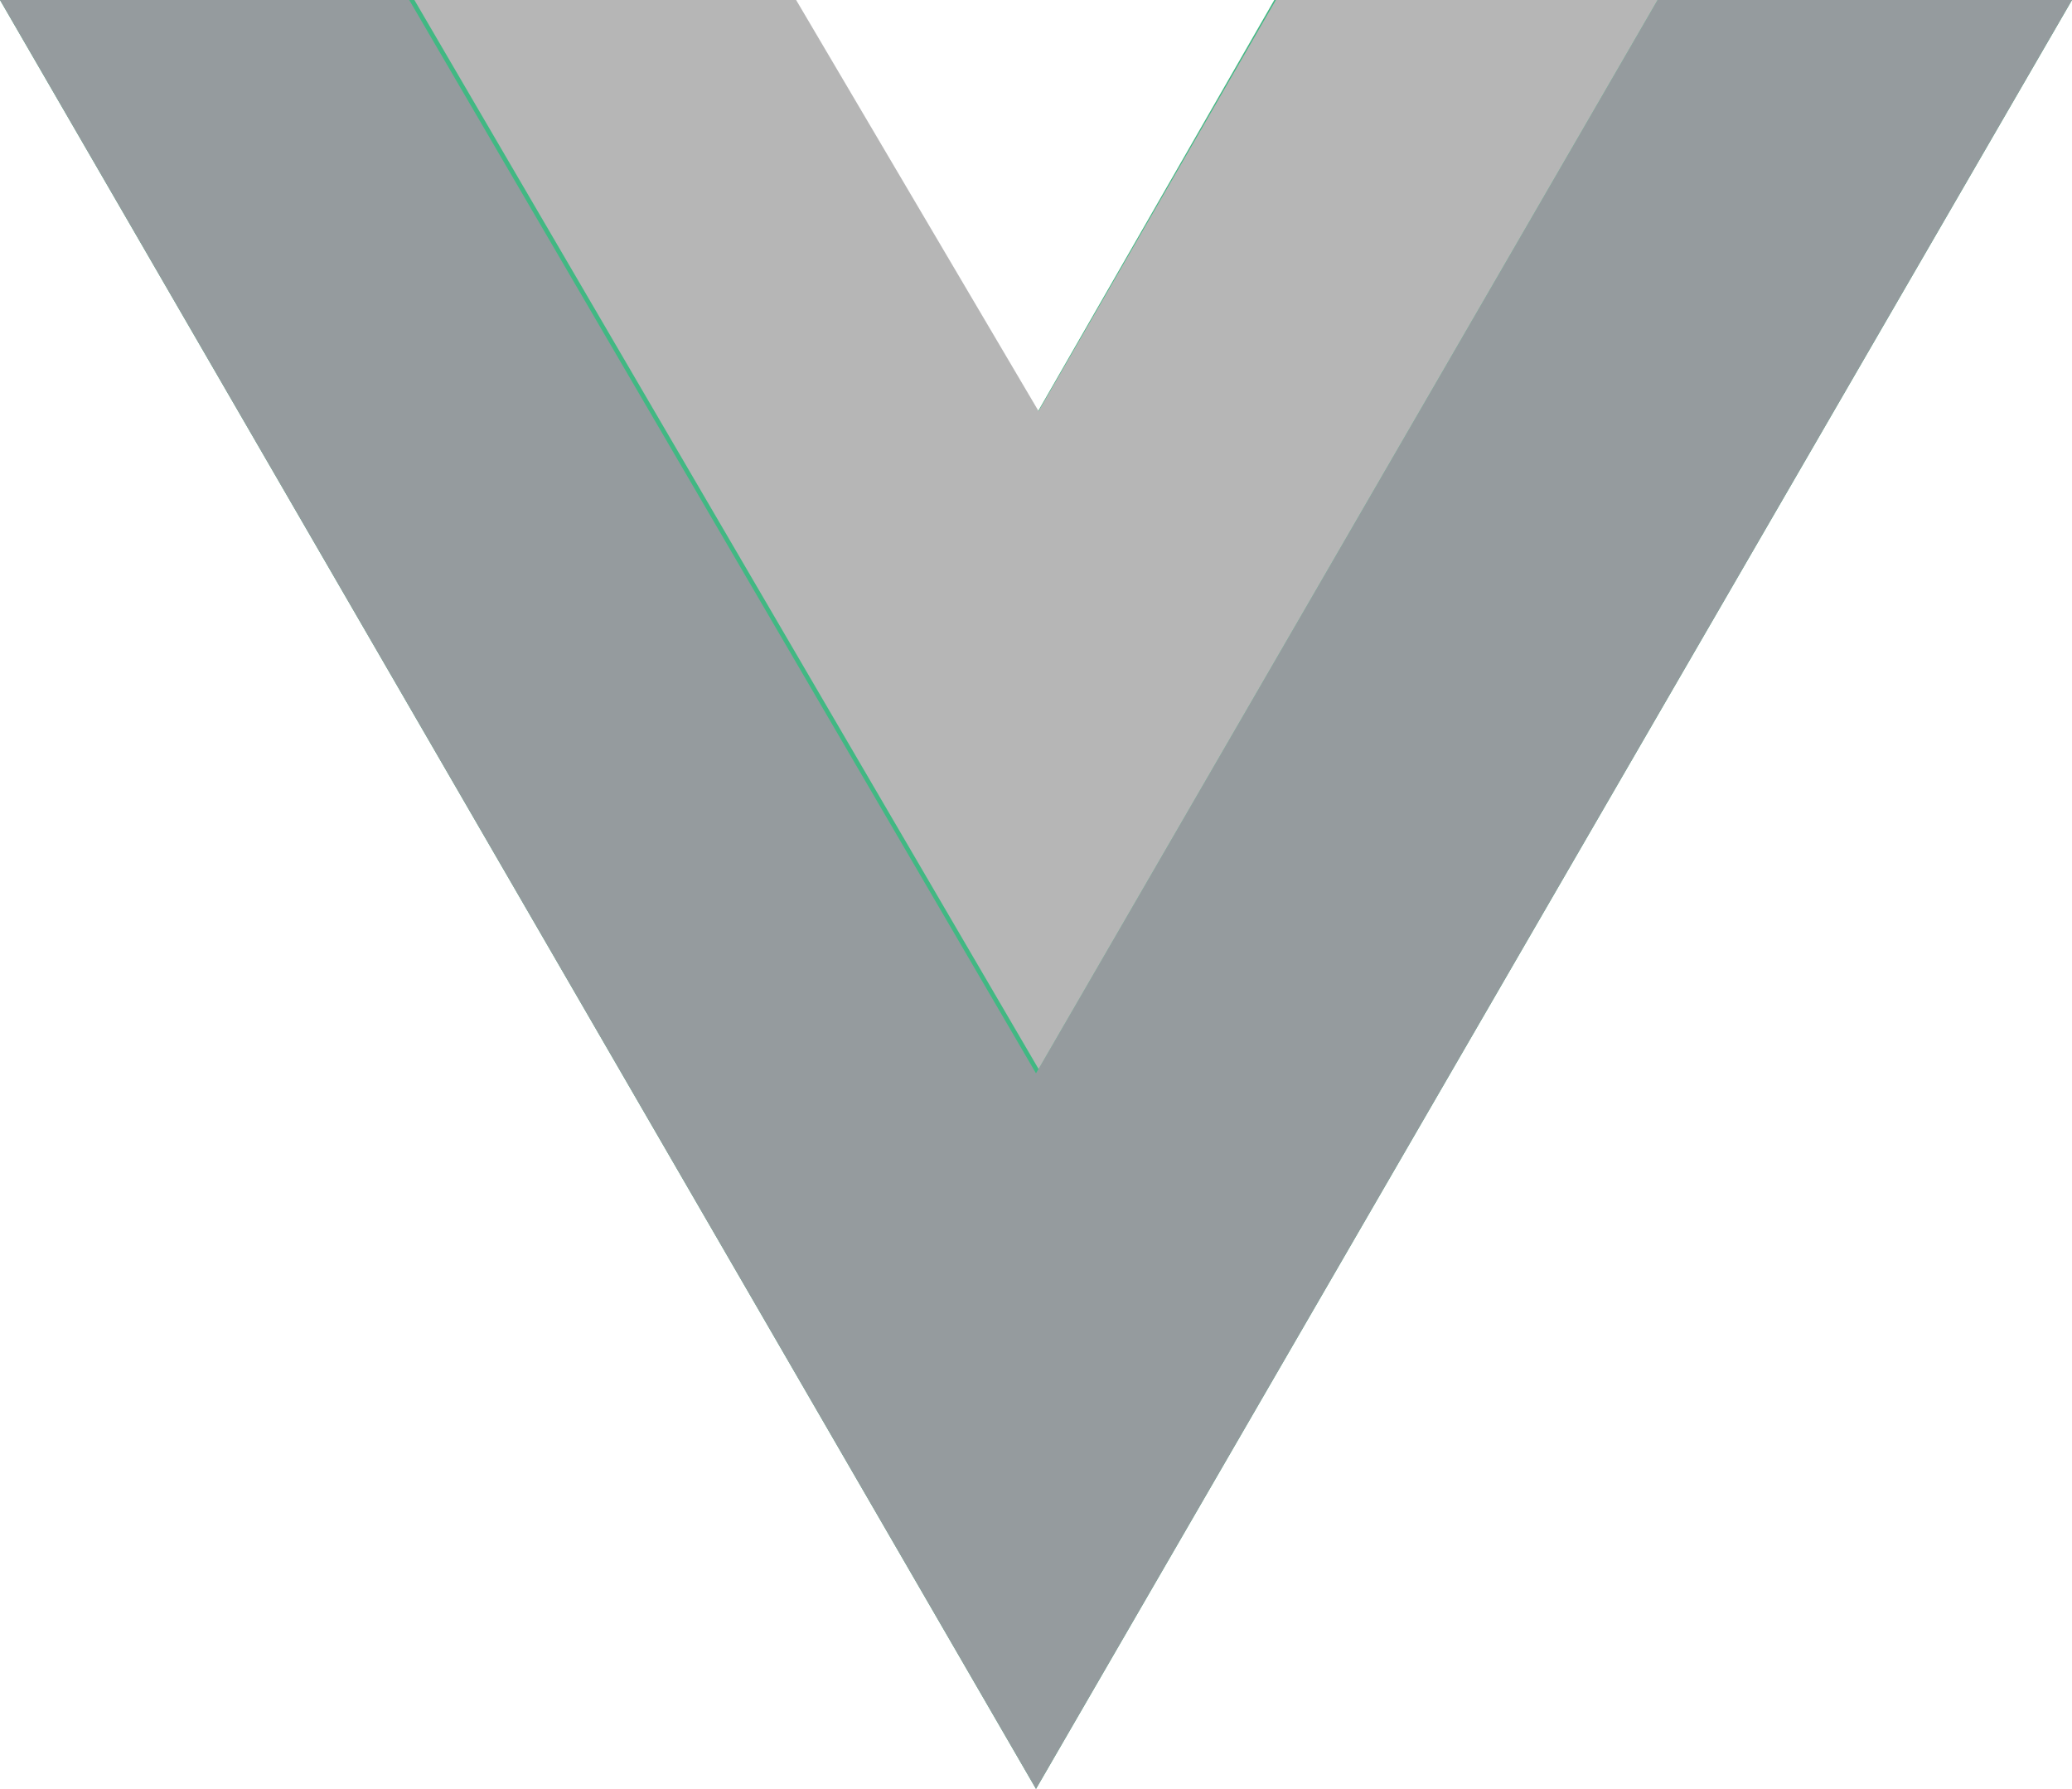
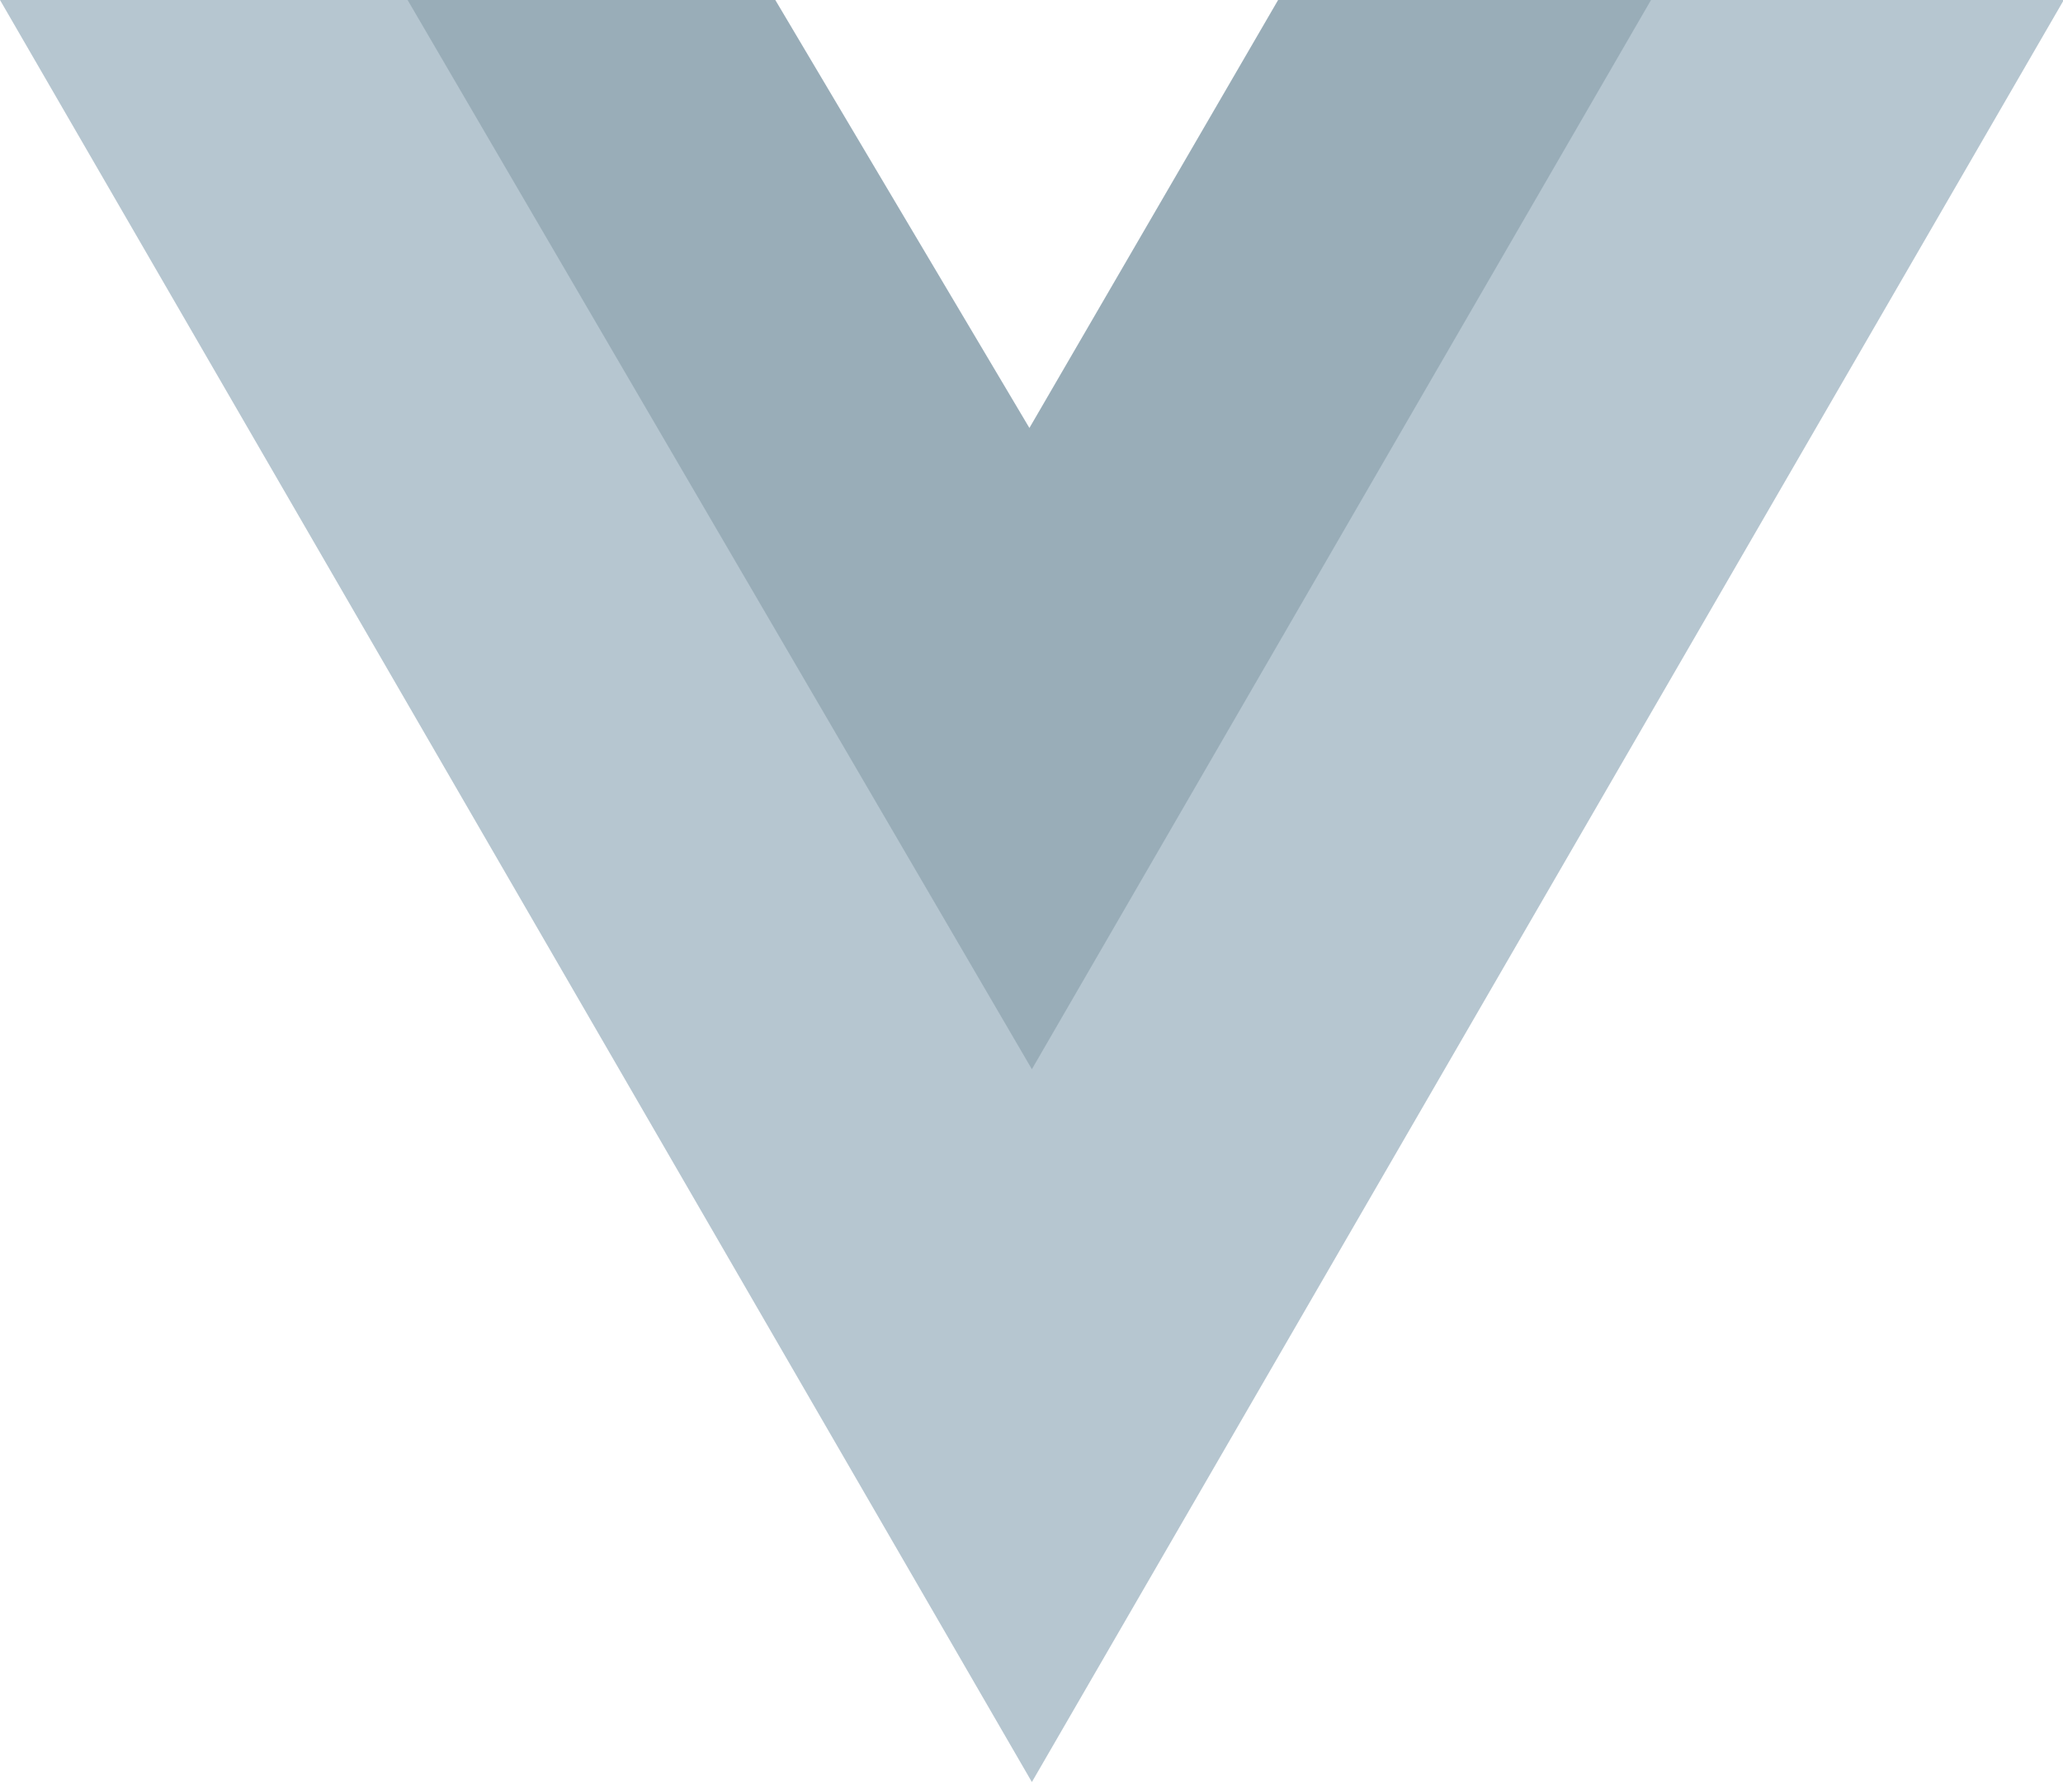
- <svg xmlns="http://www.w3.org/2000/svg" width="95px" height="82px" viewBox="0 0 95 82" version="1.1">
-   <g id="Page-1" stroke="none" stroke-width="1" fill="none" fill-rule="evenodd">
-     <g id="Services_Tech" transform="translate(-379, -2080)" fill-rule="nonzero">
-       <g id="Capabilities" transform="translate(0, 1642)">
-         <g id="logos" transform="translate(379, 438)">
-           <g id="vuejs-seeklogo.com">
-             <polygon id="Path" fill="#41B883" points="76 0 95 0 47.5 82 0 0 18.762 0 36.337 0 47.5 19.014 58.425 0" />
-             <polygon id="Path" fill="#959B9E" points="0 0 47.5 82 95 0 76 0 47.5 49.2 18.762 0" />
-             <polygon id="Path" fill="#B6B6B6" points="19 0 47.618 49 76 0 58.498 0 47.618 18.846 36.502 0" />
-           </g>
+ <svg xmlns="http://www.w3.org/2000/svg" width="76px" height="66px" viewBox="0 0 76 66" version="1.1">
+   <g id="v7.0" stroke="none" stroke-width="1" fill="none" fill-rule="evenodd">
+     <g id="Capabilities_Tech" transform="translate(-419, -4346)" fill-rule="nonzero">
+       <g id="Partners" transform="translate(0, 4076)">
+         <g id="vuejs-seeklogo.com" transform="translate(419, 270)">
+           <polygon id="Path" fill="#99ADB8" points="13.823 0 37.923 41 61.823 0 47.085 0 37.923 15.769 28.562 0" />
+           <polygon id="Path" fill="#B6C6D0" points="-1.05870868e-12 -1.17950094e-12 38.014 65.662 76.029 -1.17950094e-12 60.823 -1.17950094e-12 38.014 39.397 15.016 -1.17950094e-12" />
        </g>
      </g>
    </g>
  </g>
</svg>
